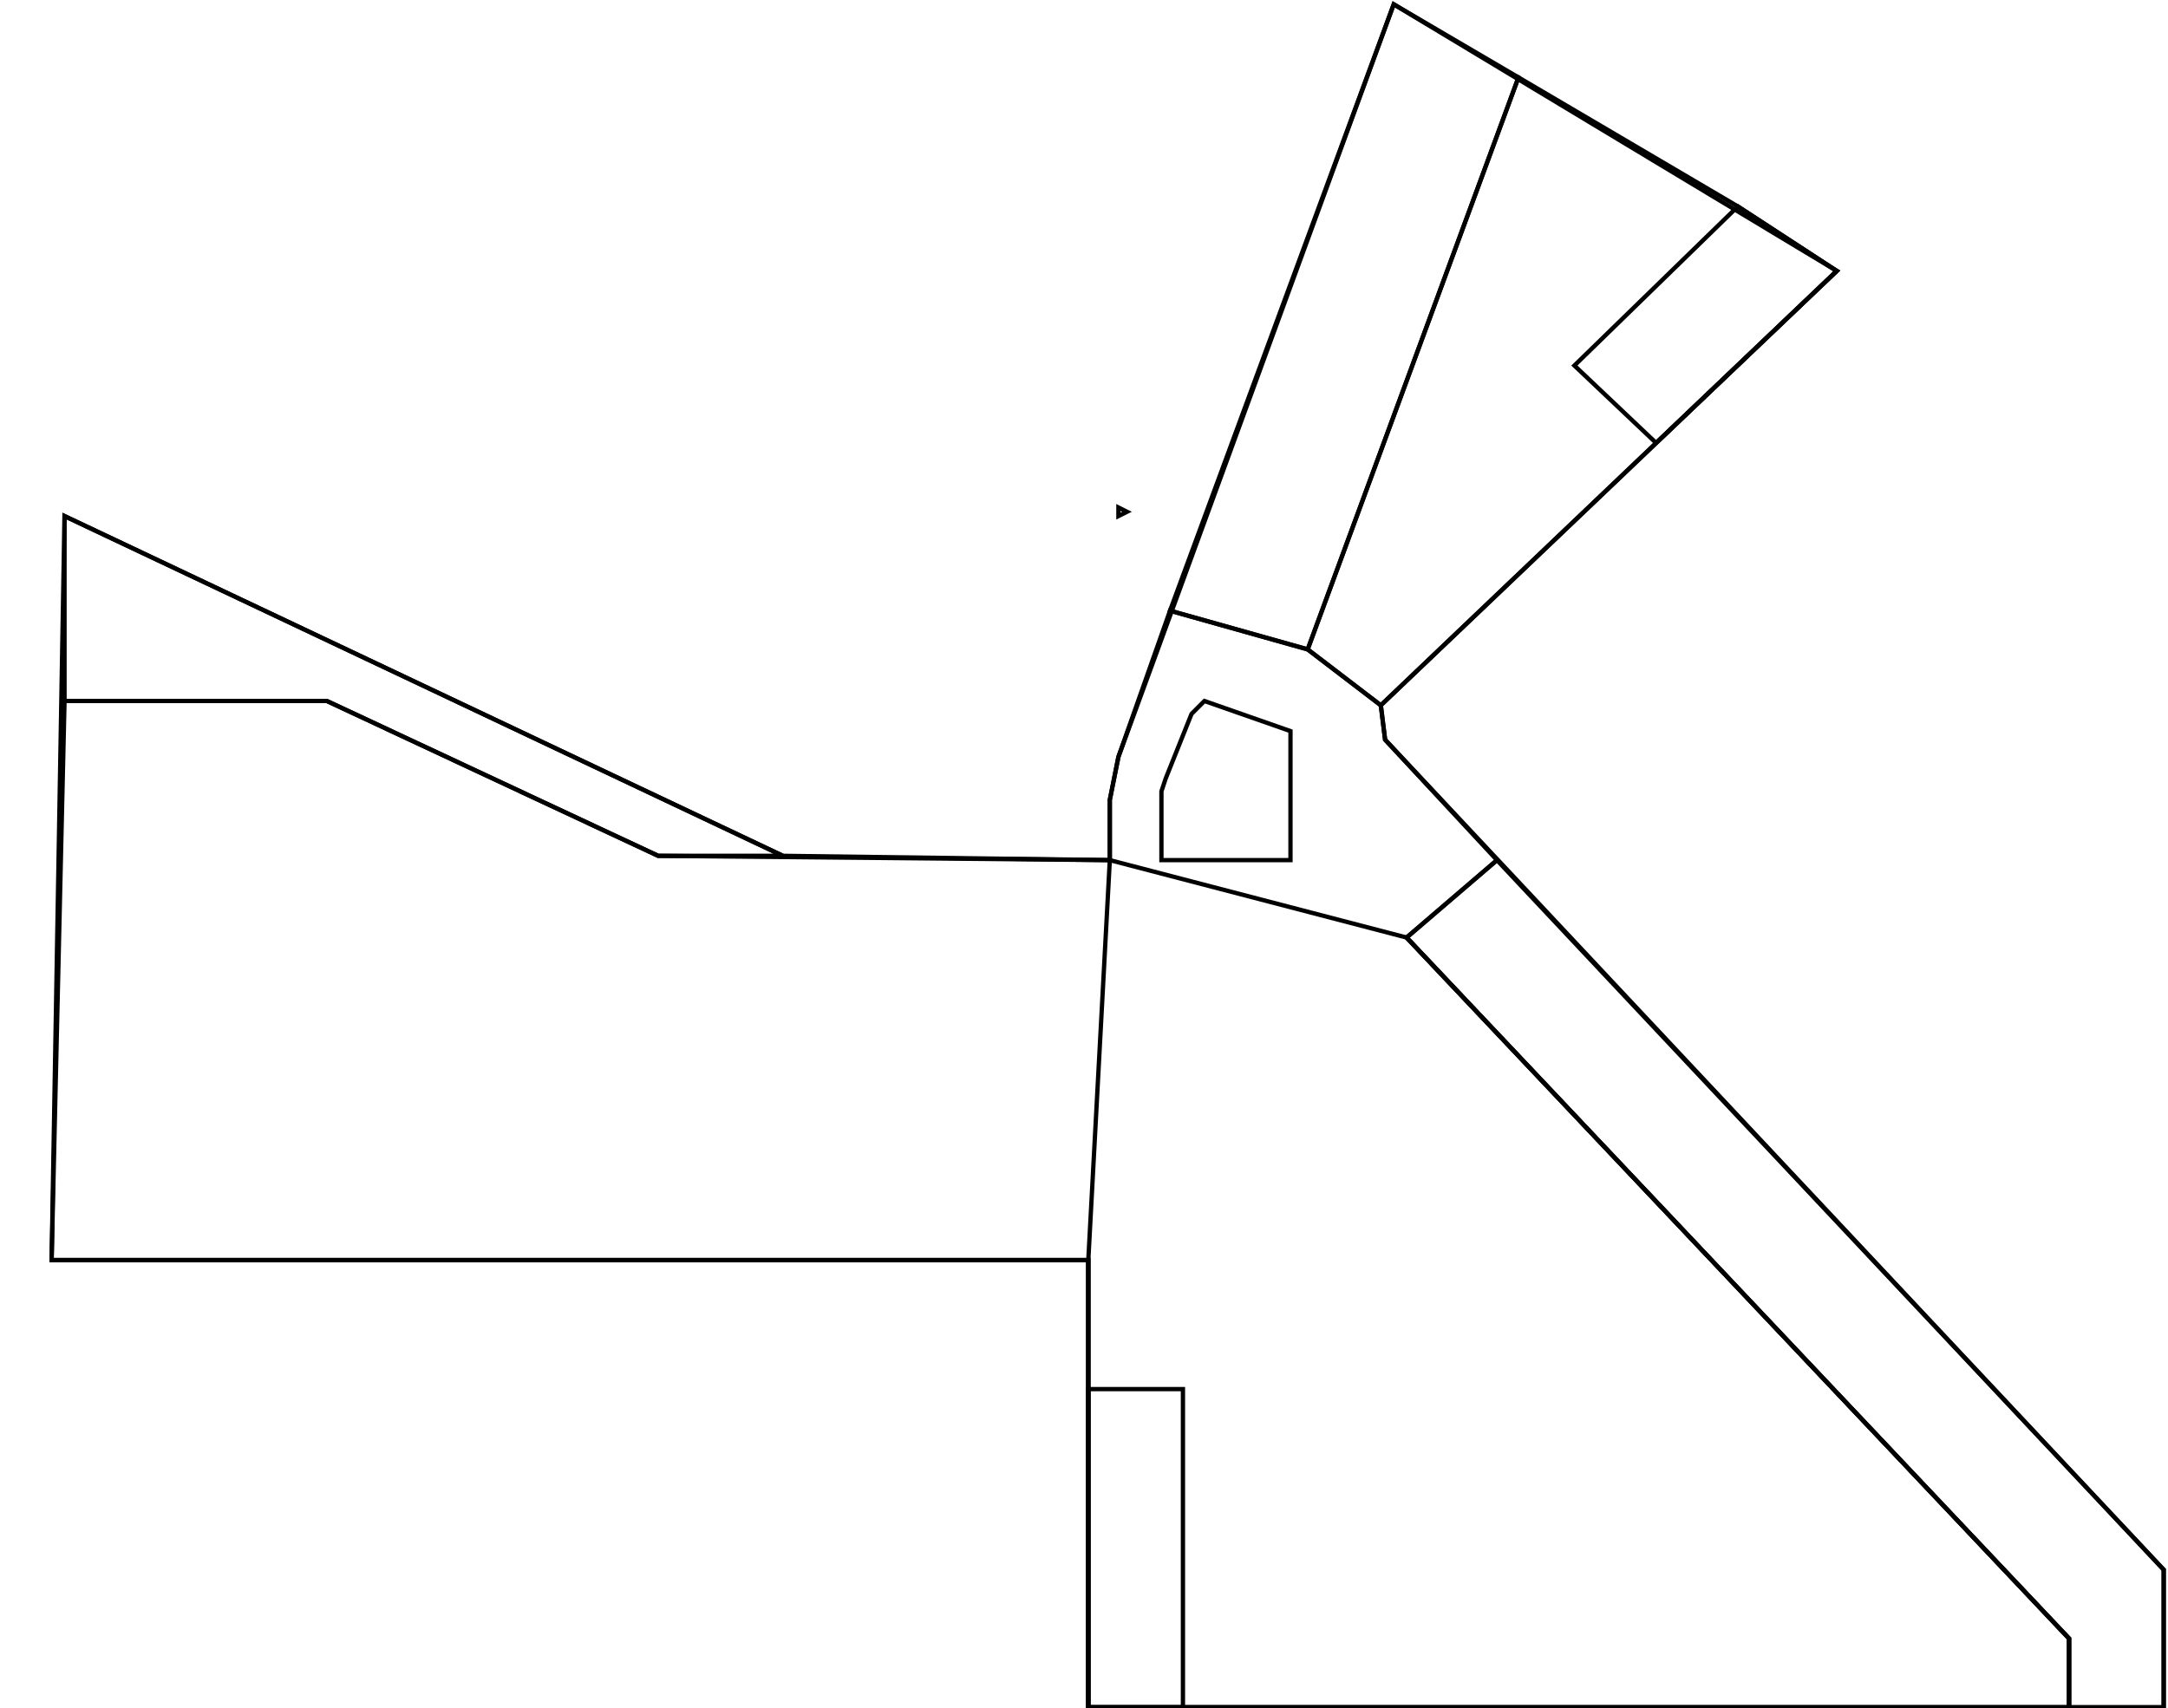
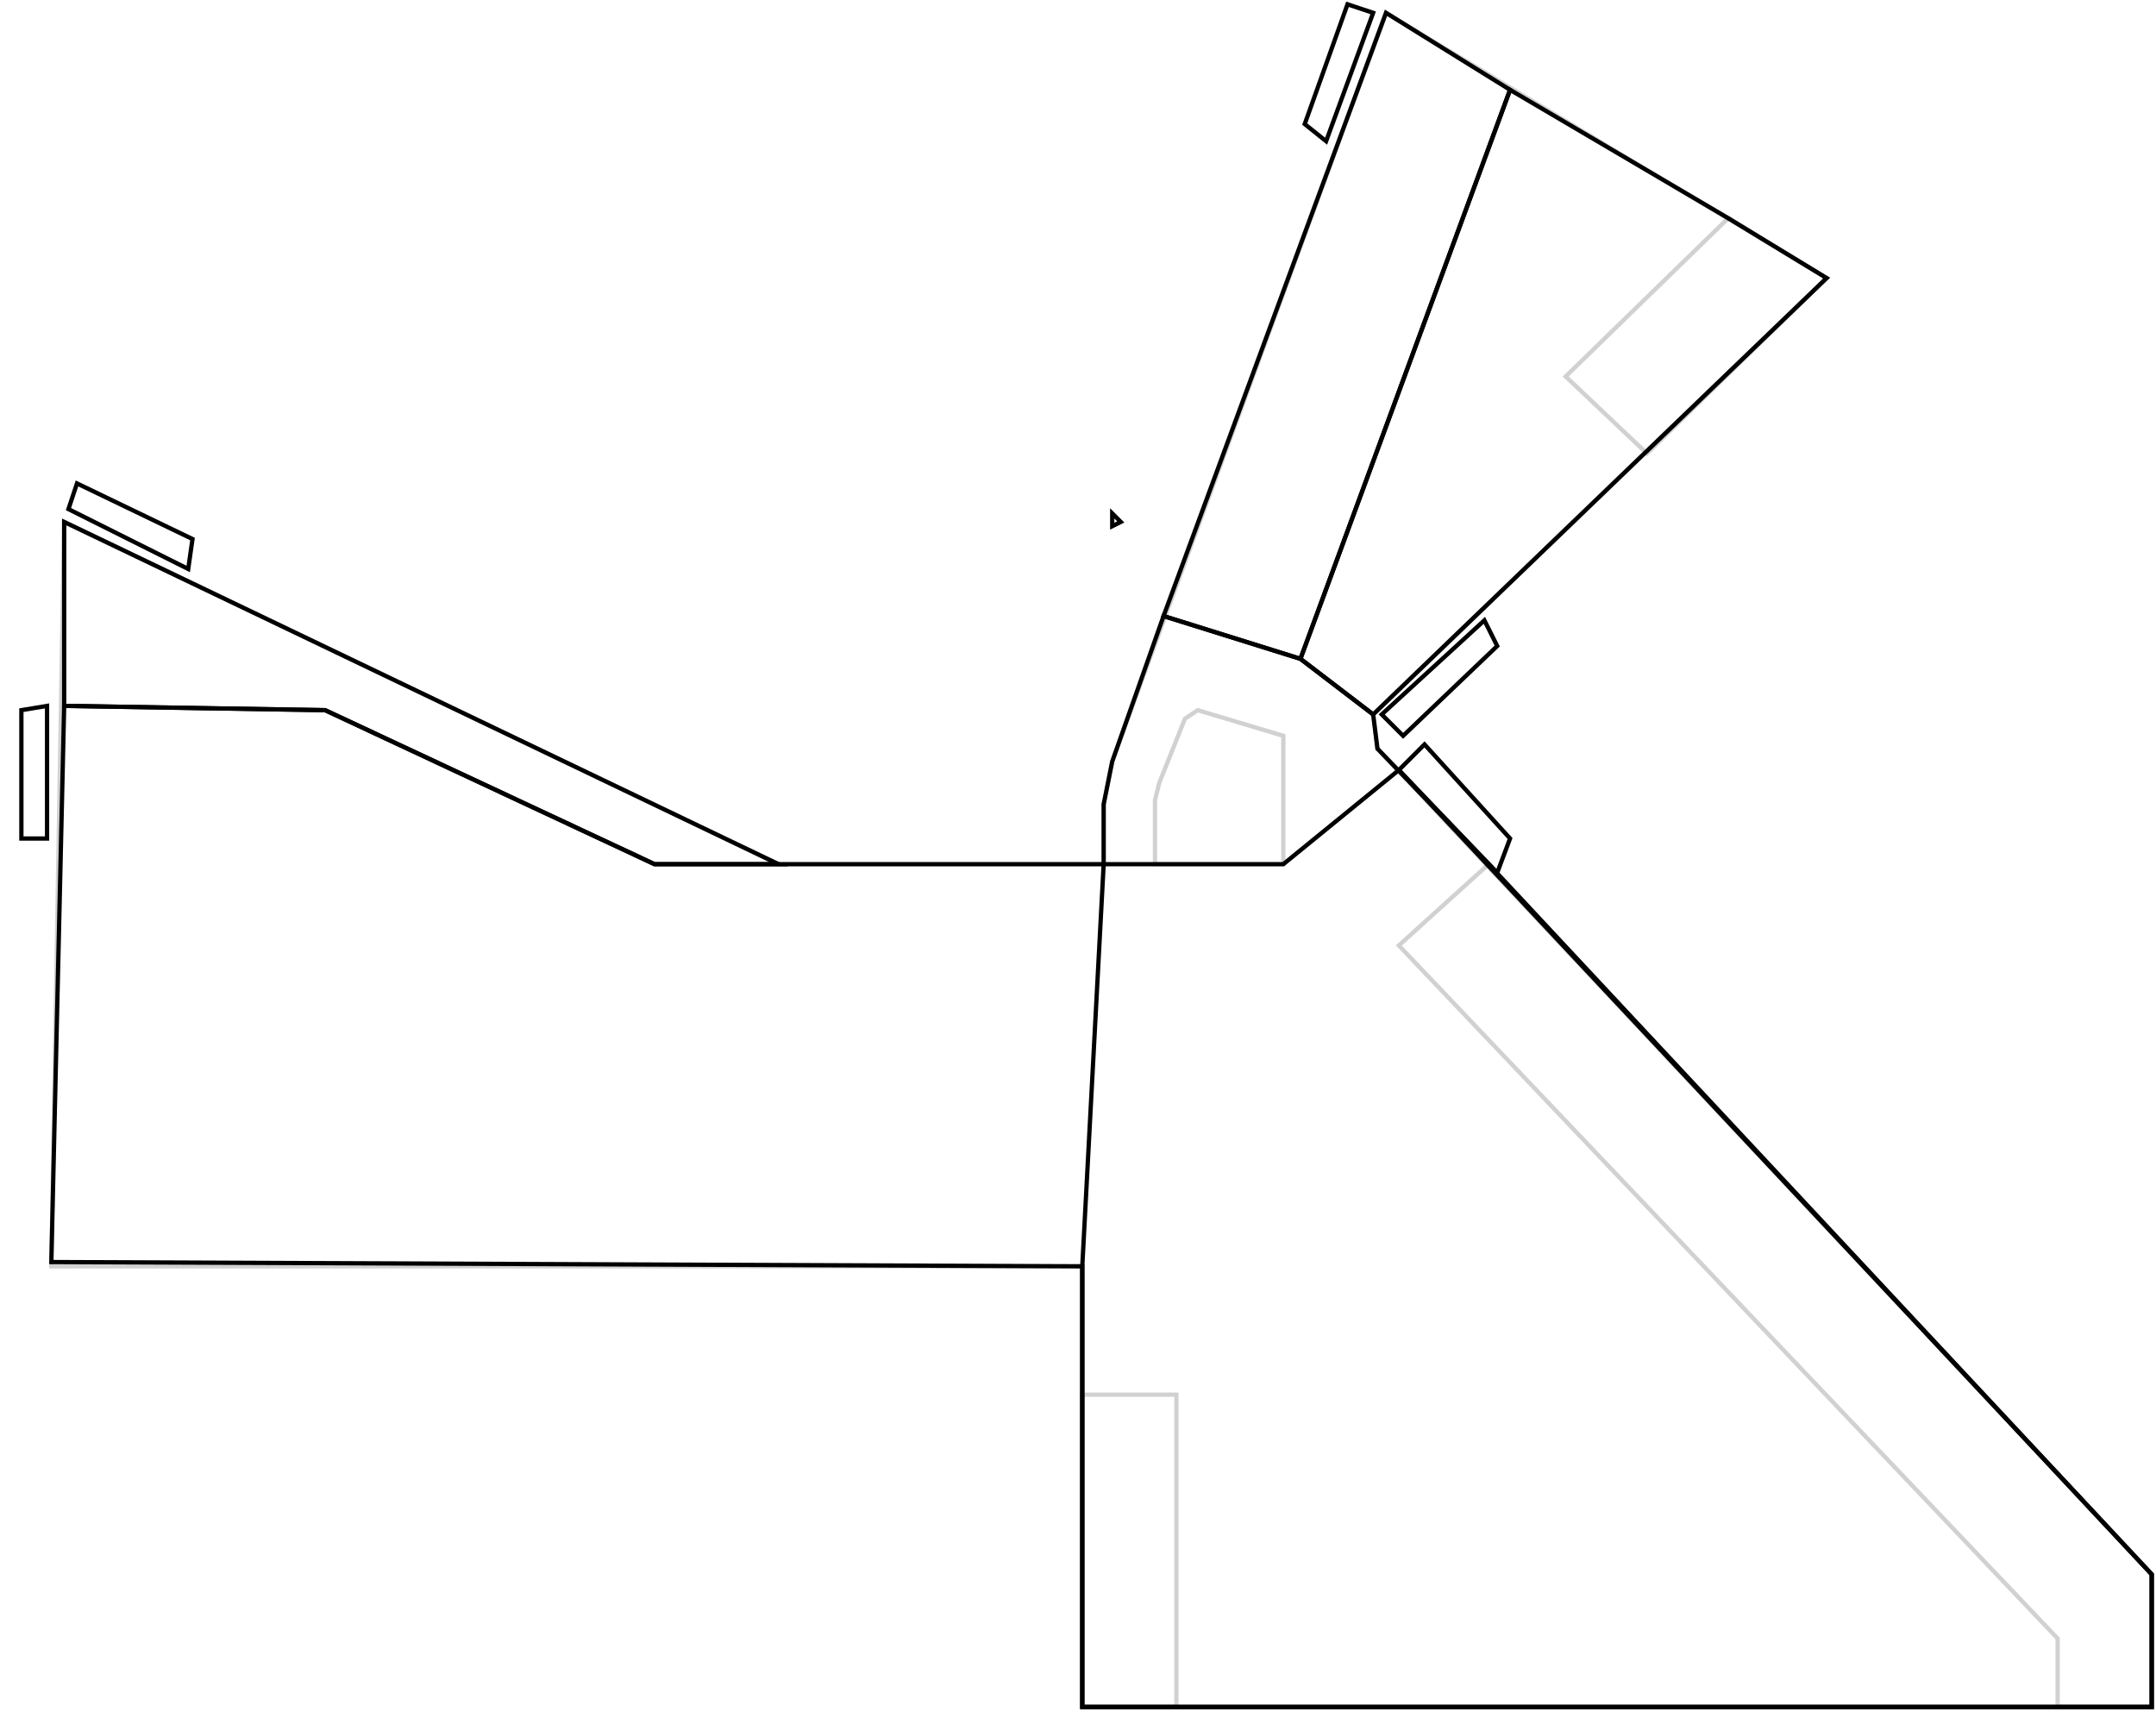
- <svg xmlns="http://www.w3.org/2000/svg" width="504" height="397" viewBox="0 0 504 397">
+ <svg xmlns="http://www.w3.org/2000/svg" width="504" height="400" viewBox="0 0 504 400">
  <defs>
    <style>
-       .a, .b {
+       .a, .b, .c {
        fill: none;
      }

-       .a {
+       .a, .c {
        stroke: #000;
        stroke-miterlimit: 10;
+       }
+ 
+       .c {
+         opacity: 0.18;
      }
    </style>
  </defs>
  <g>
-     <polygon class="a" points="15 163 76 163 153 199 182 199 15 120 15 163" />
-     <polygon class="a" points="15 163 12 293 253 293 253 397 481 397 481 381 327 218 348 200 322 172 321 164 304 151 272 142 260 176 258 186 258 200 153 199 76 163 15 163" />
-     <polygon class="a" points="321 164 427 63 404 48 353 18 304 151 304 151 321 164" />
-     <polygon class="a" points="324 1 353 18 304 151 272 142 324 1" />
-     <polygon class="a" points="327 218 258 200 253 293 253 397 481 397 481 381 327 218" />
-     <polygon class="b" points="16 119 0 162 1 159 16 119" />
-     <polygon class="a" points="260 118 262 119 260 120 260 118" />
+     <polygon class="a" points="15 165 76 166 153 202 182 202 15 122 15 165" />
+     <polygon class="a" points="15 165 12 295 253 296 253 399 503 399 503 368 348 202 322 175 321 167 304 154 272 144 260 178 258 188 258 202 153 202 76 166 15 165" />
+     <polygon class="a" points="321 167 427 65 404 51 353 21 304 154 304 154 321 167" />
+     <polygon class="a" points="324 3 353 21 304 154 272 144 324 3" />
+     <polygon class="a" points="327 180 300 202 258 202 253 296 253 399 503 399 503 368 327 180" />
+     <polygon class="b" points="16 122 0 165 1 161 16 122" />
+     <polygon class="a" points="260 120 262 122 260 123 260 120" />
  </g>
  <g>
-     <polygon class="a" points="15 120 12 293 253 293 253 397 503 397 503 365 322 172 321 164 427 63 324 1 260 176 258 186 258 200 182 199 15 120" />
-     <polygon class="a" points="300 170 300 200 270 200 270 184 271 181 277 166 280 163 300 170" />
-     <polygon class="a" points="481 397 481 381 327 218 348 200 503 365 503 397 481 397" />
-     <polygon class="a" points="366 85 404 48 427 63 385 103 366 85" />
-     <polygon class="a" points="253 323 275 323 275 397 253 397 253 323" />
+     <polygon class="c" points="15 122 12 296 253 296 253 399 503 399 503 368 322 175 321 167 427 65 324 3 260 178 258 188 258 202 182 202 15 122" />
+     <polygon class="c" points="300 172 300 202 270 202 270 187 271 183 277 168 280 166 300 172" />
+     <polygon class="c" points="481 399 481 383 327 221 348 202 503 368 503 399 481 399" />
+     <polygon class="c" points="366 88 404 51 427 65 385 106 366 88" />
+     <polygon class="c" points="253 326 275 326 275 399 253 399 253 326" />
+   </g>
+   <g>
+     <polygon class="a" points="45 126 18 113 16 119 44 133 45 126" />
+     <polygon class="a" points="347 145 323 167 328 172 350 151 347 145" />
+     <polygon class="a" points="5 166 5 196 11 196 11 165 5 166" />
+     <polygon class="a" points="315 1 305 29 310 33 321 3 315 1" />
+     <polygon class="a" points="353 196 333 174 327 180 350 204 353 196" />
  </g>
</svg>
